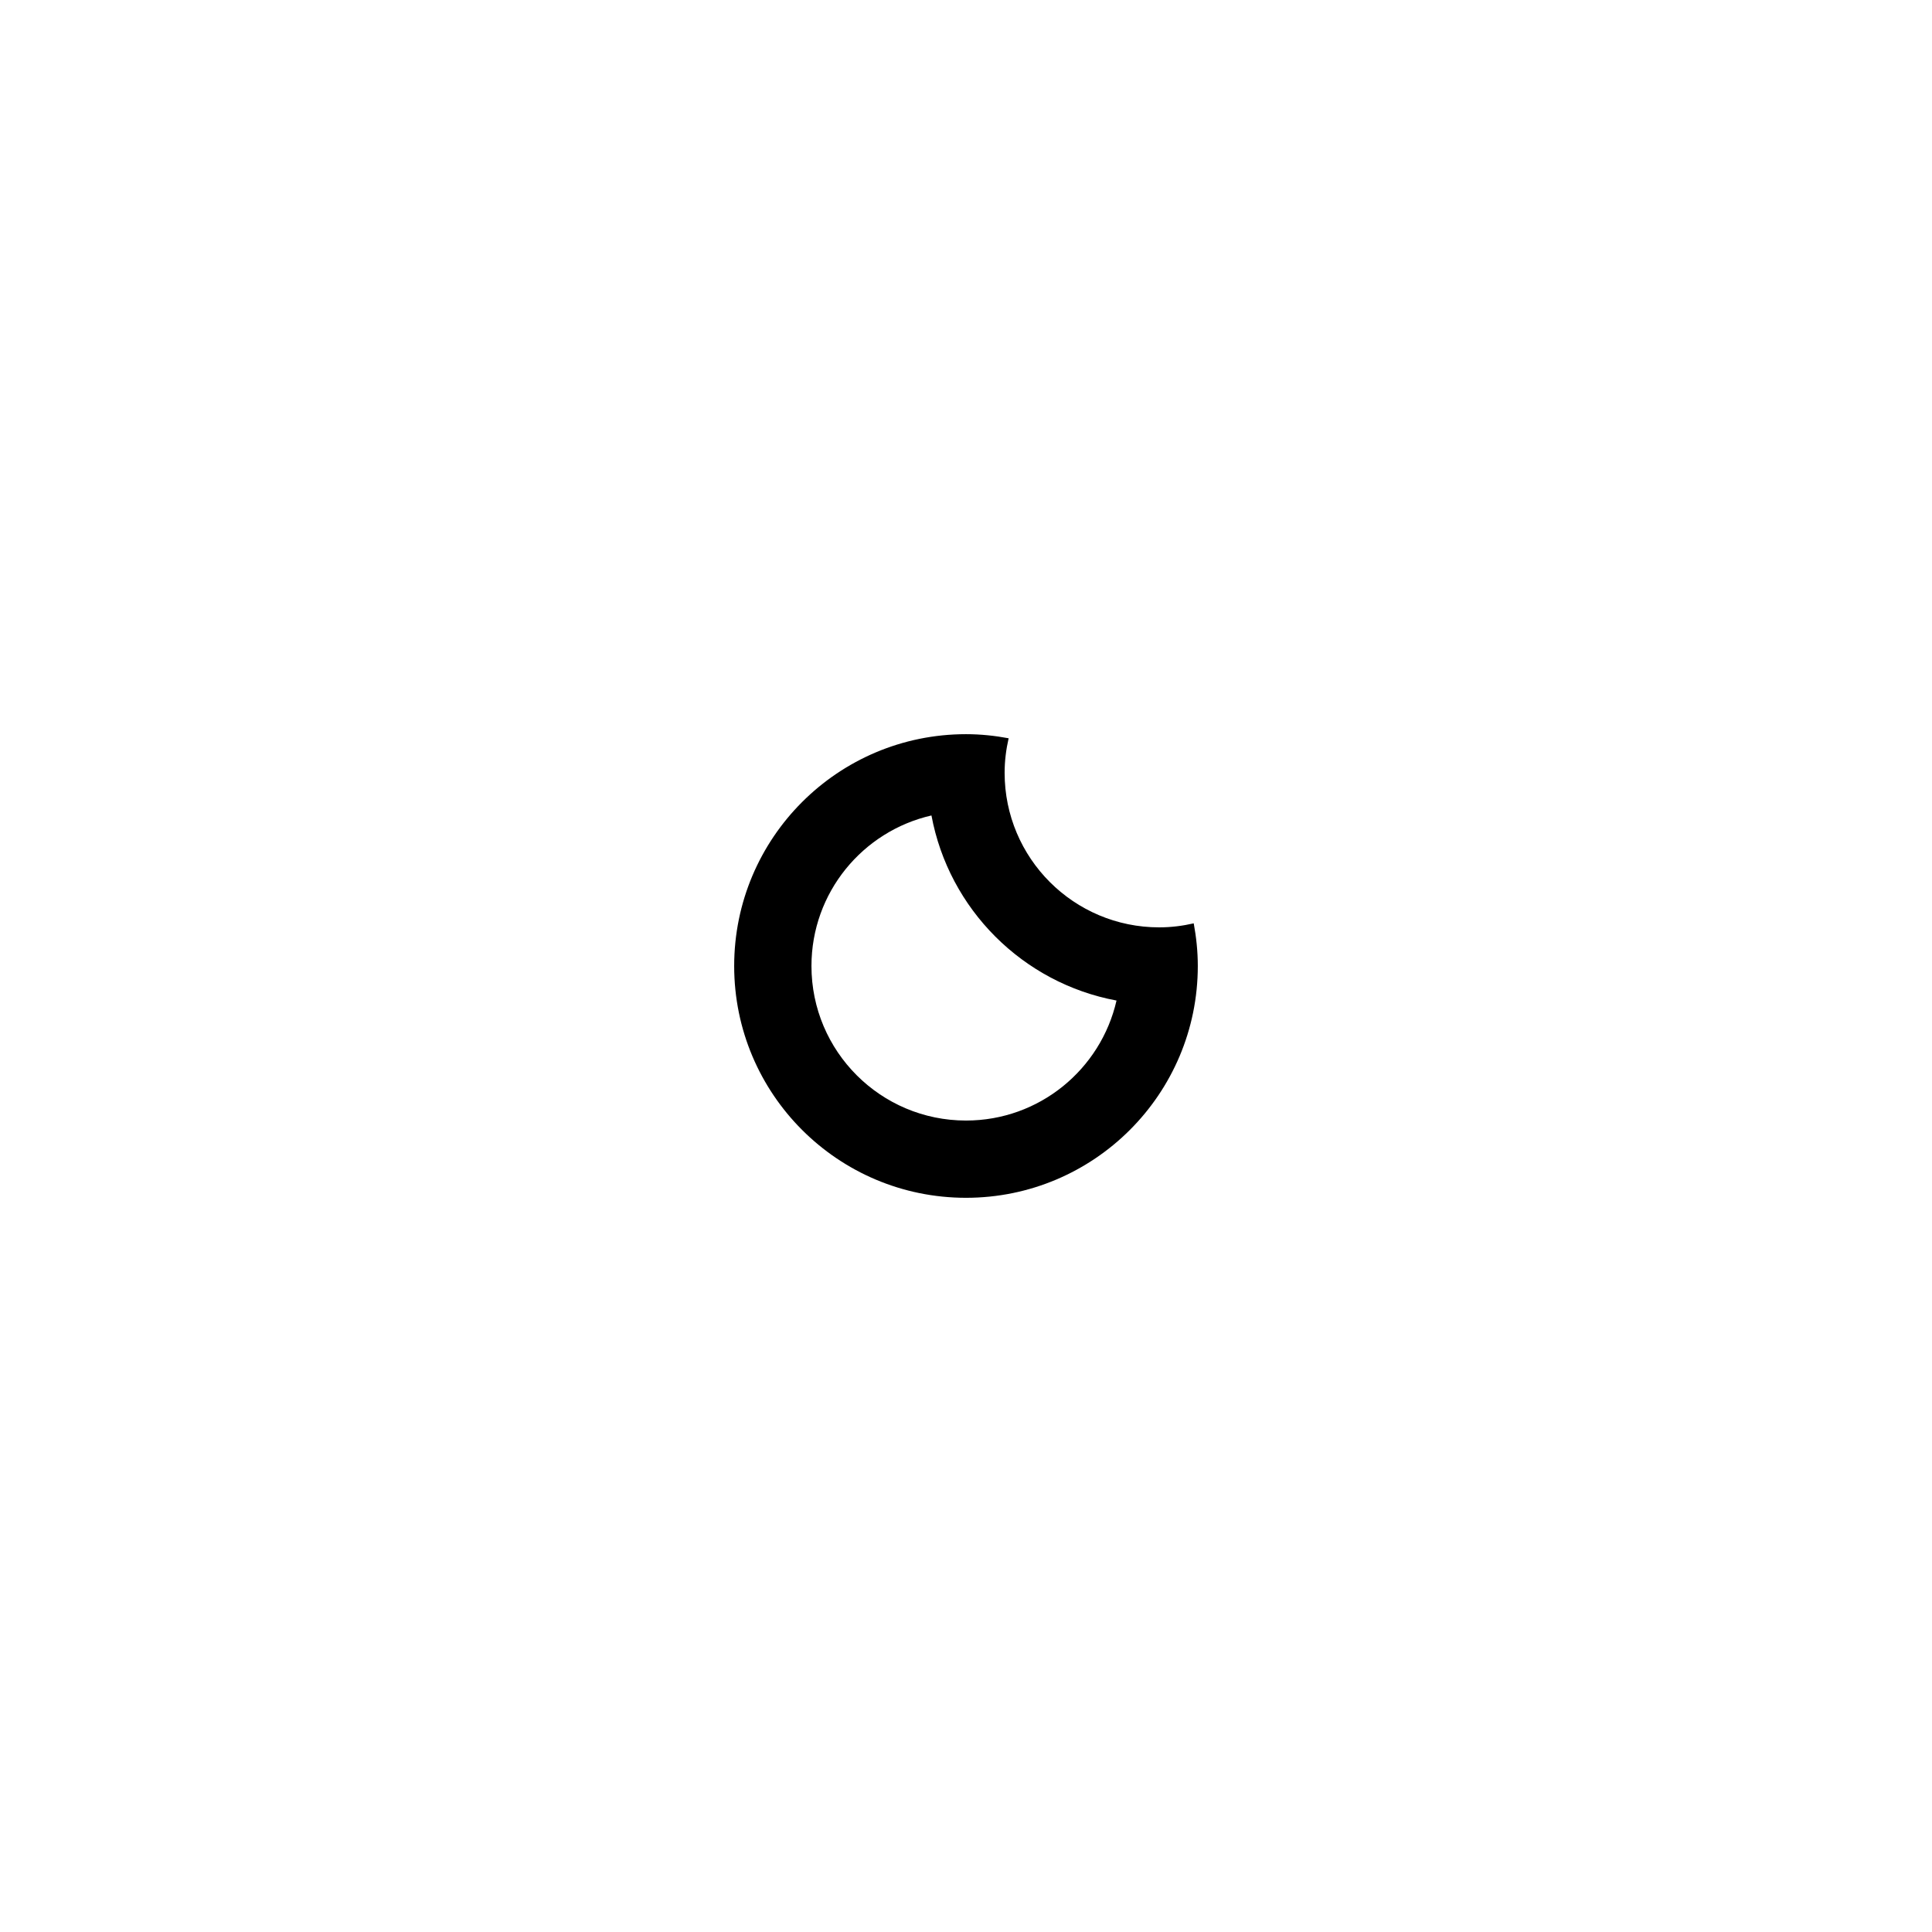
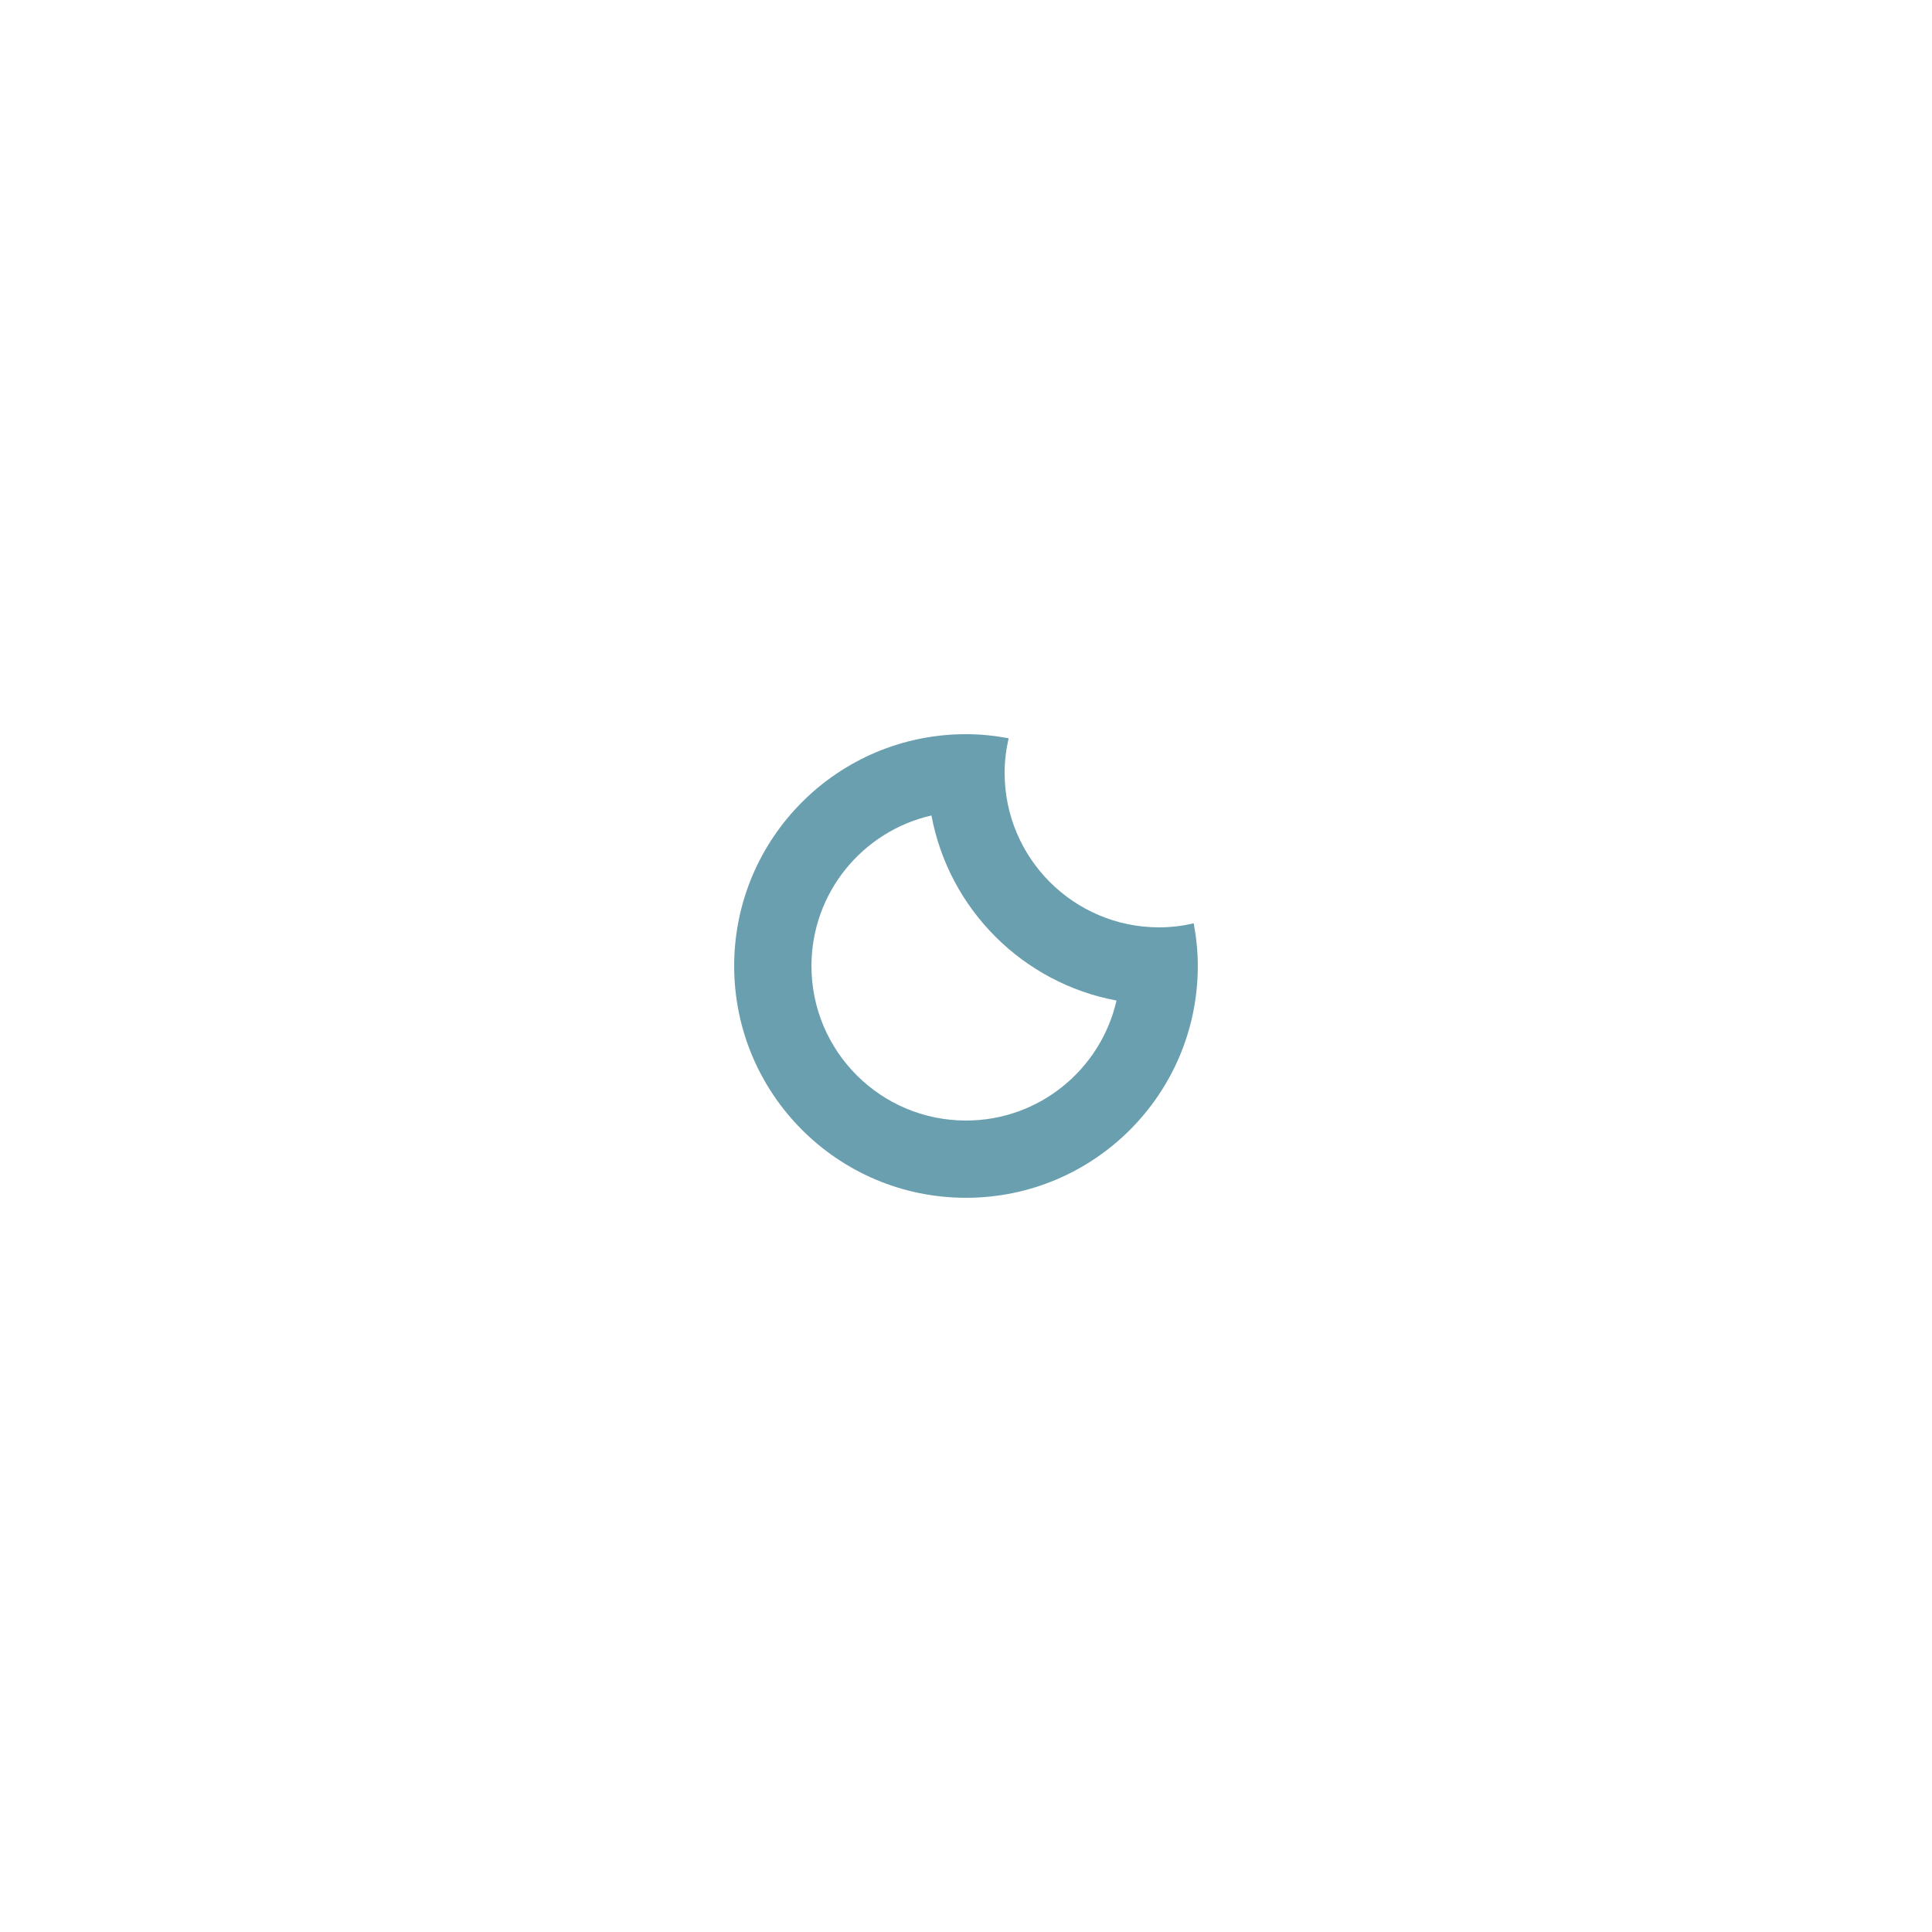
<svg xmlns="http://www.w3.org/2000/svg" viewBox="0 0 100 100" id="vector">
-   <path id="path_1" d="M 50 61.998 C 43.373 61.998 38.001 56.626 38.001 50 C 38.001 43.373 43.373 38.001 50 38.001 C 50.755 38.001 51.491 38.079 52.207 38.213 C 52.075 38.789 51.999 39.386 51.999 40.001 C 51.999 44.419 55.581 48 59.999 48 C 60.614 48 61.211 47.924 61.787 47.792 C 61.92 48.509 61.998 49.244 61.998 50 C 61.998 56.626 56.626 61.998 50 61.998 Z M 48.212 42.208 C 44.656 43.021 42.001 46.197 42.001 50 C 42.001 54.417 45.582 57.999 50 57.999 C 53.802 57.999 56.978 55.344 57.791 51.788 C 52.937 50.884 49.115 47.062 48.212 42.208 Z" fill="#000000" fill-rule="evenodd" />
+   <path id="path_1" d="M 50 61.998 C 43.373 61.998 38.001 56.626 38.001 50 C 38.001 43.373 43.373 38.001 50 38.001 C 50.755 38.001 51.491 38.079 52.207 38.213 C 52.075 38.789 51.999 39.386 51.999 40.001 C 51.999 44.419 55.581 48 59.999 48 C 60.614 48 61.211 47.924 61.787 47.792 C 61.92 48.509 61.998 49.244 61.998 50 C 61.998 56.626 56.626 61.998 50 61.998 Z M 48.212 42.208 C 44.656 43.021 42.001 46.197 42.001 50 C 42.001 54.417 45.582 57.999 50 57.999 C 53.802 57.999 56.978 55.344 57.791 51.788 C 52.937 50.884 49.115 47.062 48.212 42.208 Z" fill="#699faf" fill-rule="evenodd" />
</svg>
